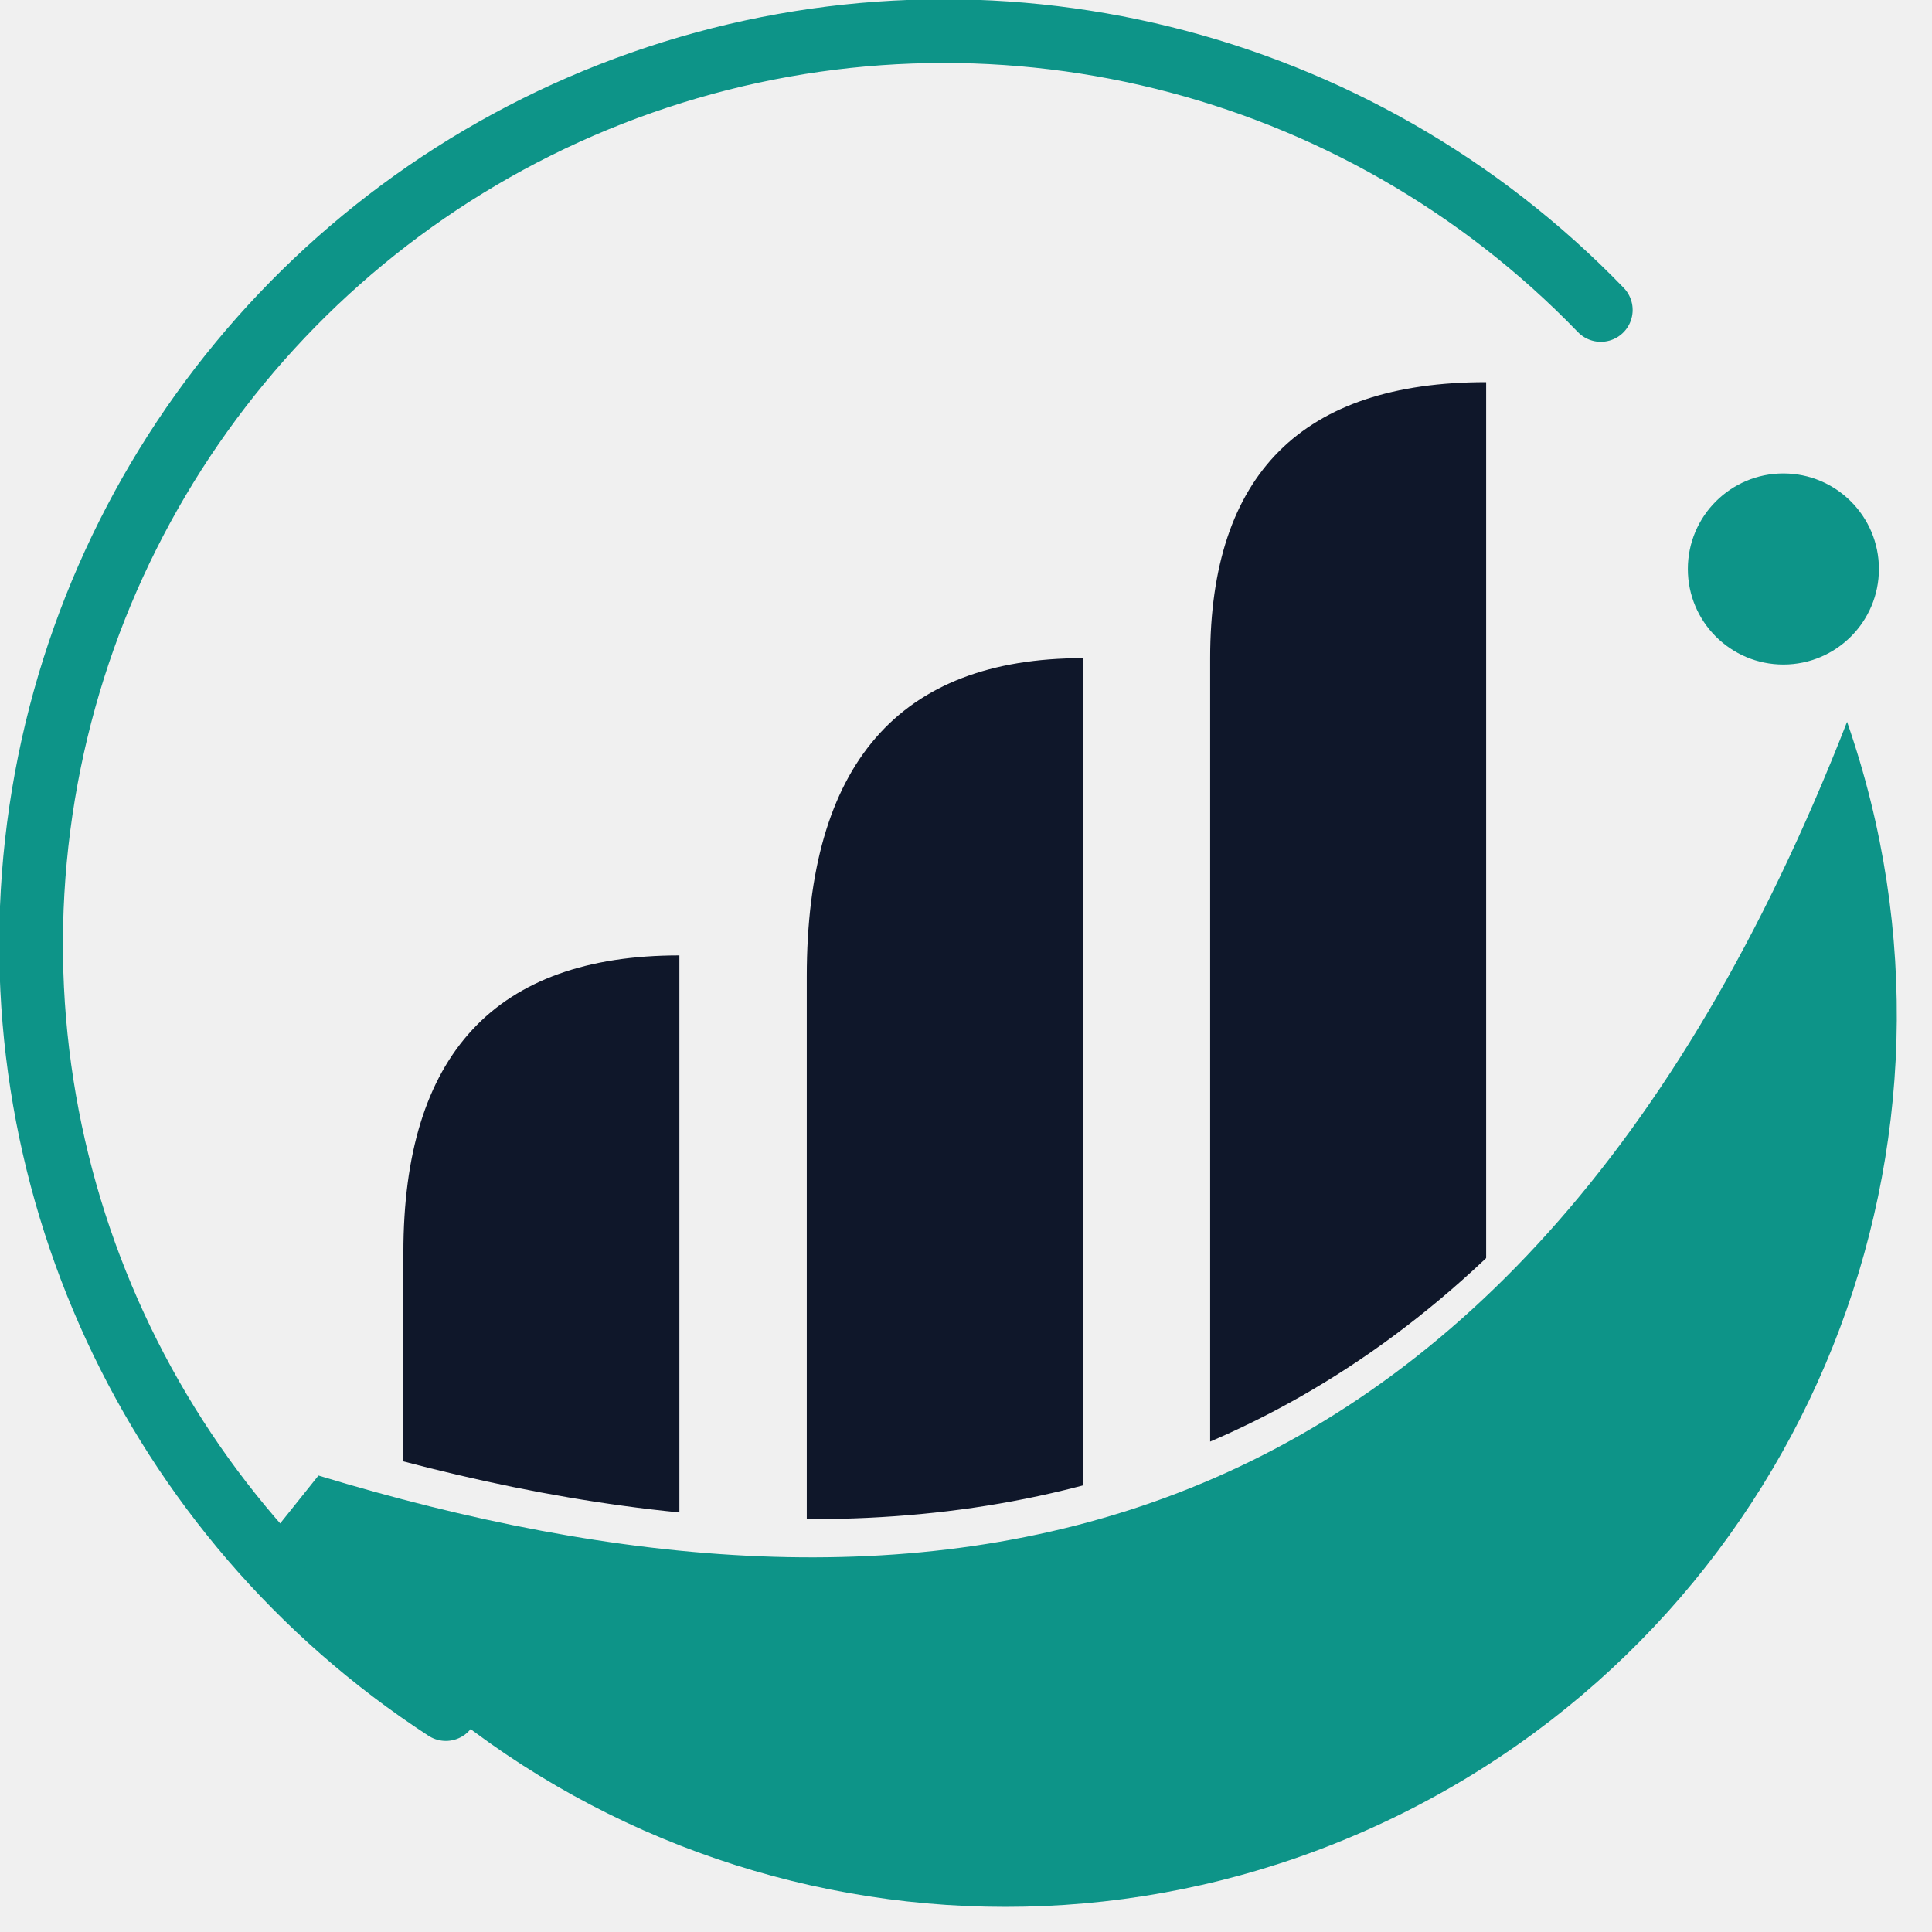
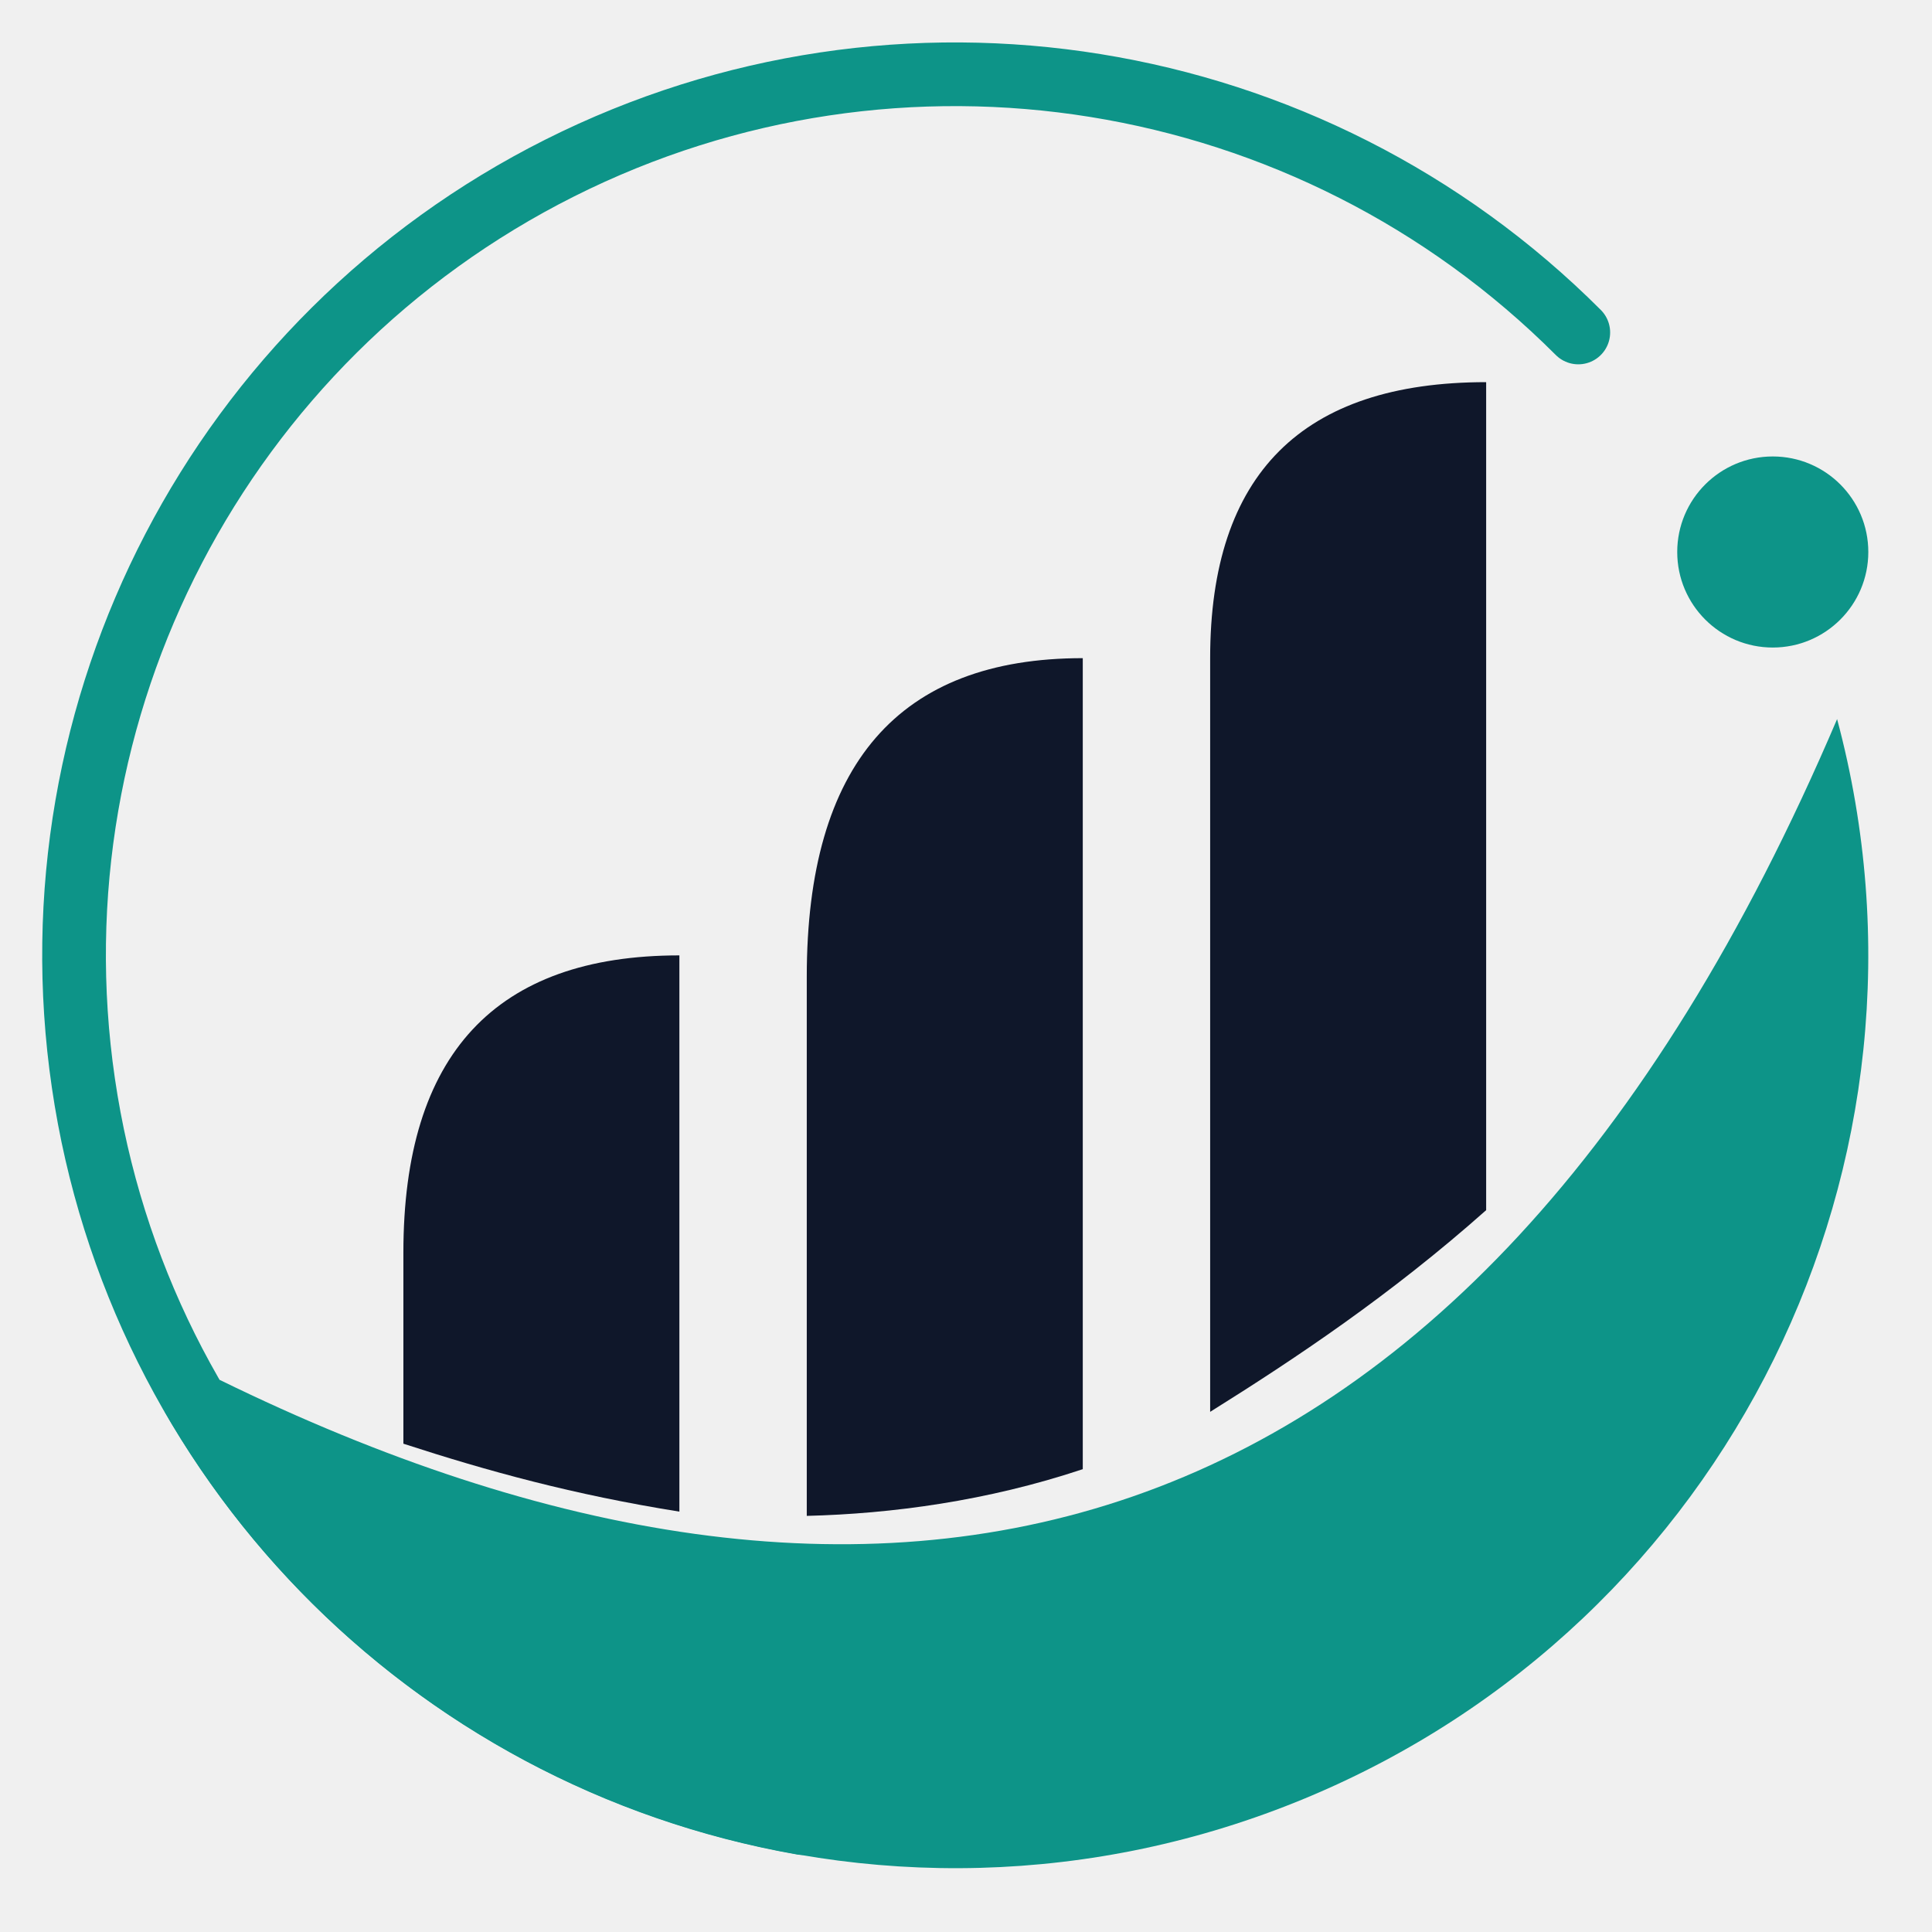
- <svg xmlns="http://www.w3.org/2000/svg" viewBox="5 5 91 91">
-   <defs>
-     <mask id="fs-bar-mask">
-       <rect x="0" y="0" width="100" height="100" fill="white" />
-       <path d="M 110 110 L 110 30 L 92.0 39.0 C 76 80, 48 83, 20.0 74.5 L -10 74.5 L -10 110 Z" fill="black" transform="translate(0, -1.8)" />
-     </mask>
-   </defs>
-   <g mask="url(#fs-bar-mask)">
-     <path d="M 24 95 L 37 95 L 37 50 Q 24 50 24 64 Z" fill="#0f172a" />
-     <path d="M 43 95 L 56 95 L 56 36 Q 43 36 43 51 Z" fill="#0f172a" />
-     <path d="M 62 95 L 75 95 L 75 23 Q 62 23 62 36 Z" fill="#0f172a" />
-   </g>
-   <path d="M 80.4 19.6 A 43 43 0 1 0 26.0 85.5" fill="none" stroke="#0d9488" stroke-width="3" stroke-linecap="round" />
-   <path d="M 18.0 77.0 A 42 42 0 0 0 92.0 39.0 C 76 80, 48 83, 20.0 74.5 Z" fill="#0d9488" />
-   <circle cx="89" cy="31.8" r="4.5" fill="#0d9488" />
+ <svg xmlns="http://www.w3.org/2000/svg" viewBox="5 5 91 91" fill="none">
+   <path d="M 24 73 L 24 64 Q 24 50 37 50 L 37 76.2 C 32 75.4 28 74.3 24 73 Z" fill="#0f172a" />
+   <path d="M 43 76.4 L 43 51 Q 43 36 56 36 L 56 74.2 C 51.5 75.7 47 76.3 43 76.4 Z" fill="#0f172a" />
+   <path d="M 62 71.5 L 62 36 Q 62 23 75 23 L 75 62.0 C 70.5 66.0 66 69.0 62 71.5 Z" fill="#0f172a" />
+   <path d="M 79.34 20.66 A 41.5 41.5 0 1 0 42.79 90.87" fill="none" stroke="#0d9488" stroke-width="3" stroke-linecap="round" />
+   <path d="M 12.76 71.50            A 43 43 0 0 0 91.53 38.87            C 74.0 80.0 46.0 85.0 15.36 70.00            Z" fill="#0d9488" />
+   <circle cx="88.5" cy="31.0" r="4.5" fill="#0d9488" />
</svg>
